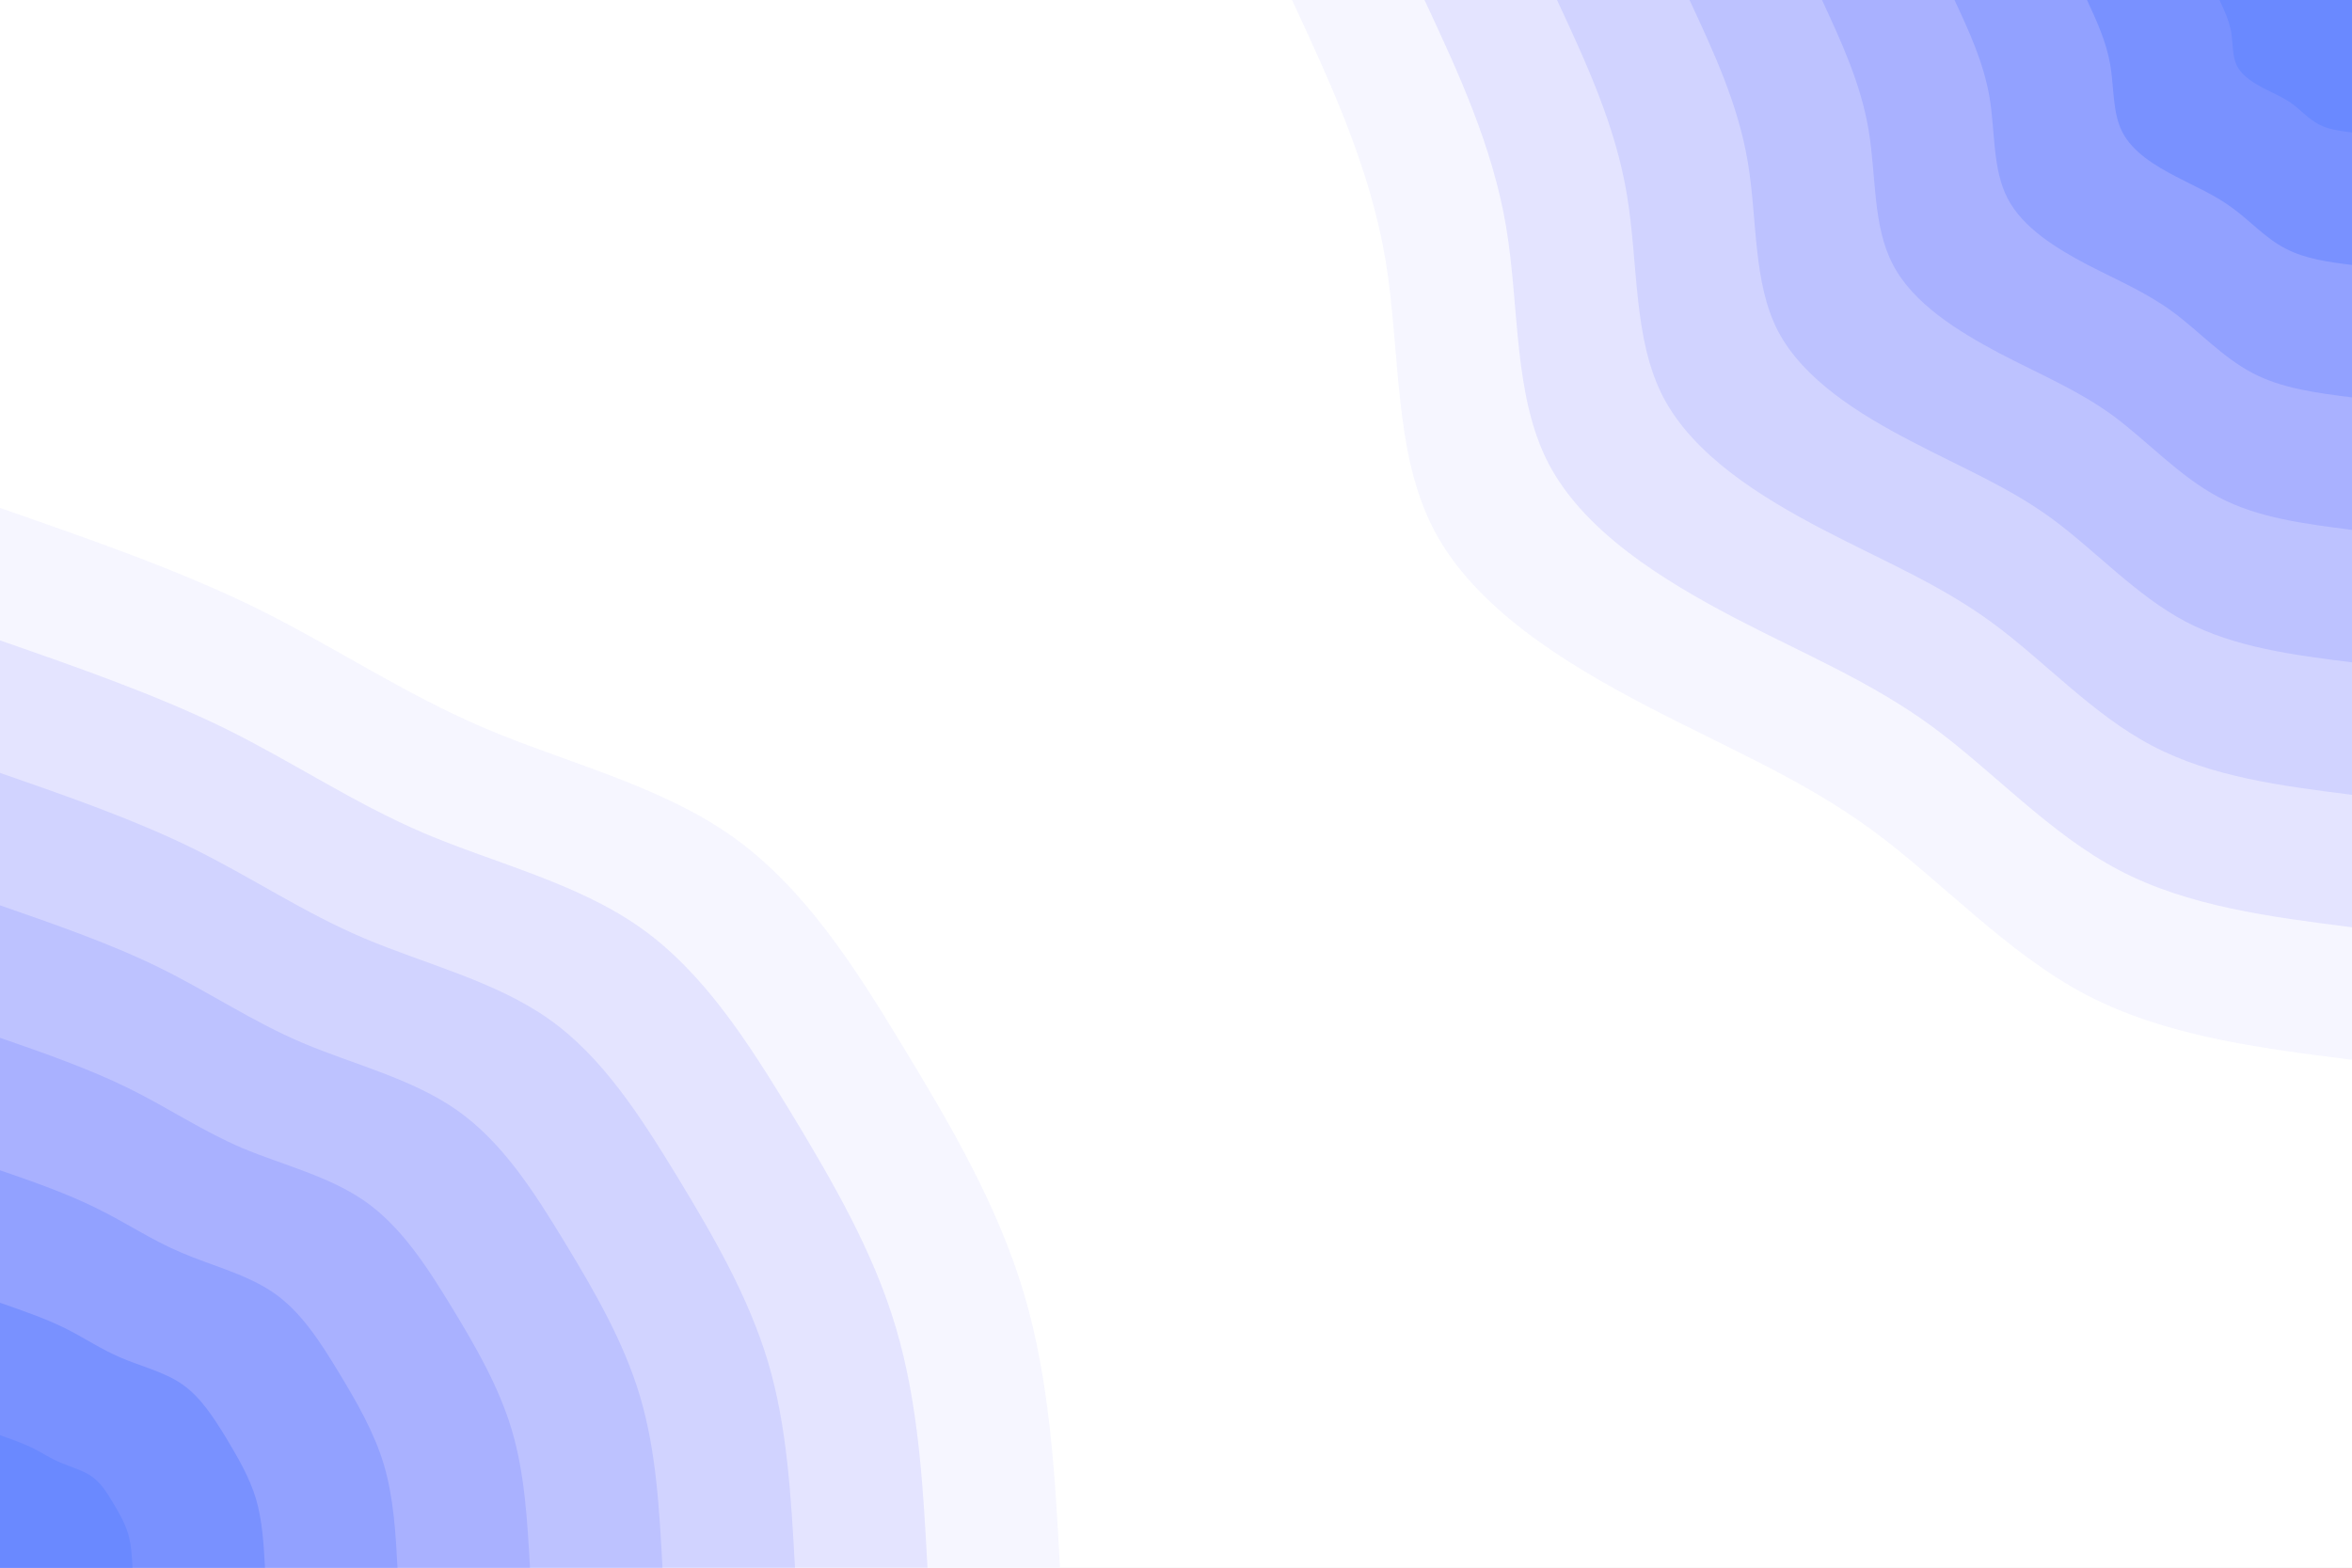
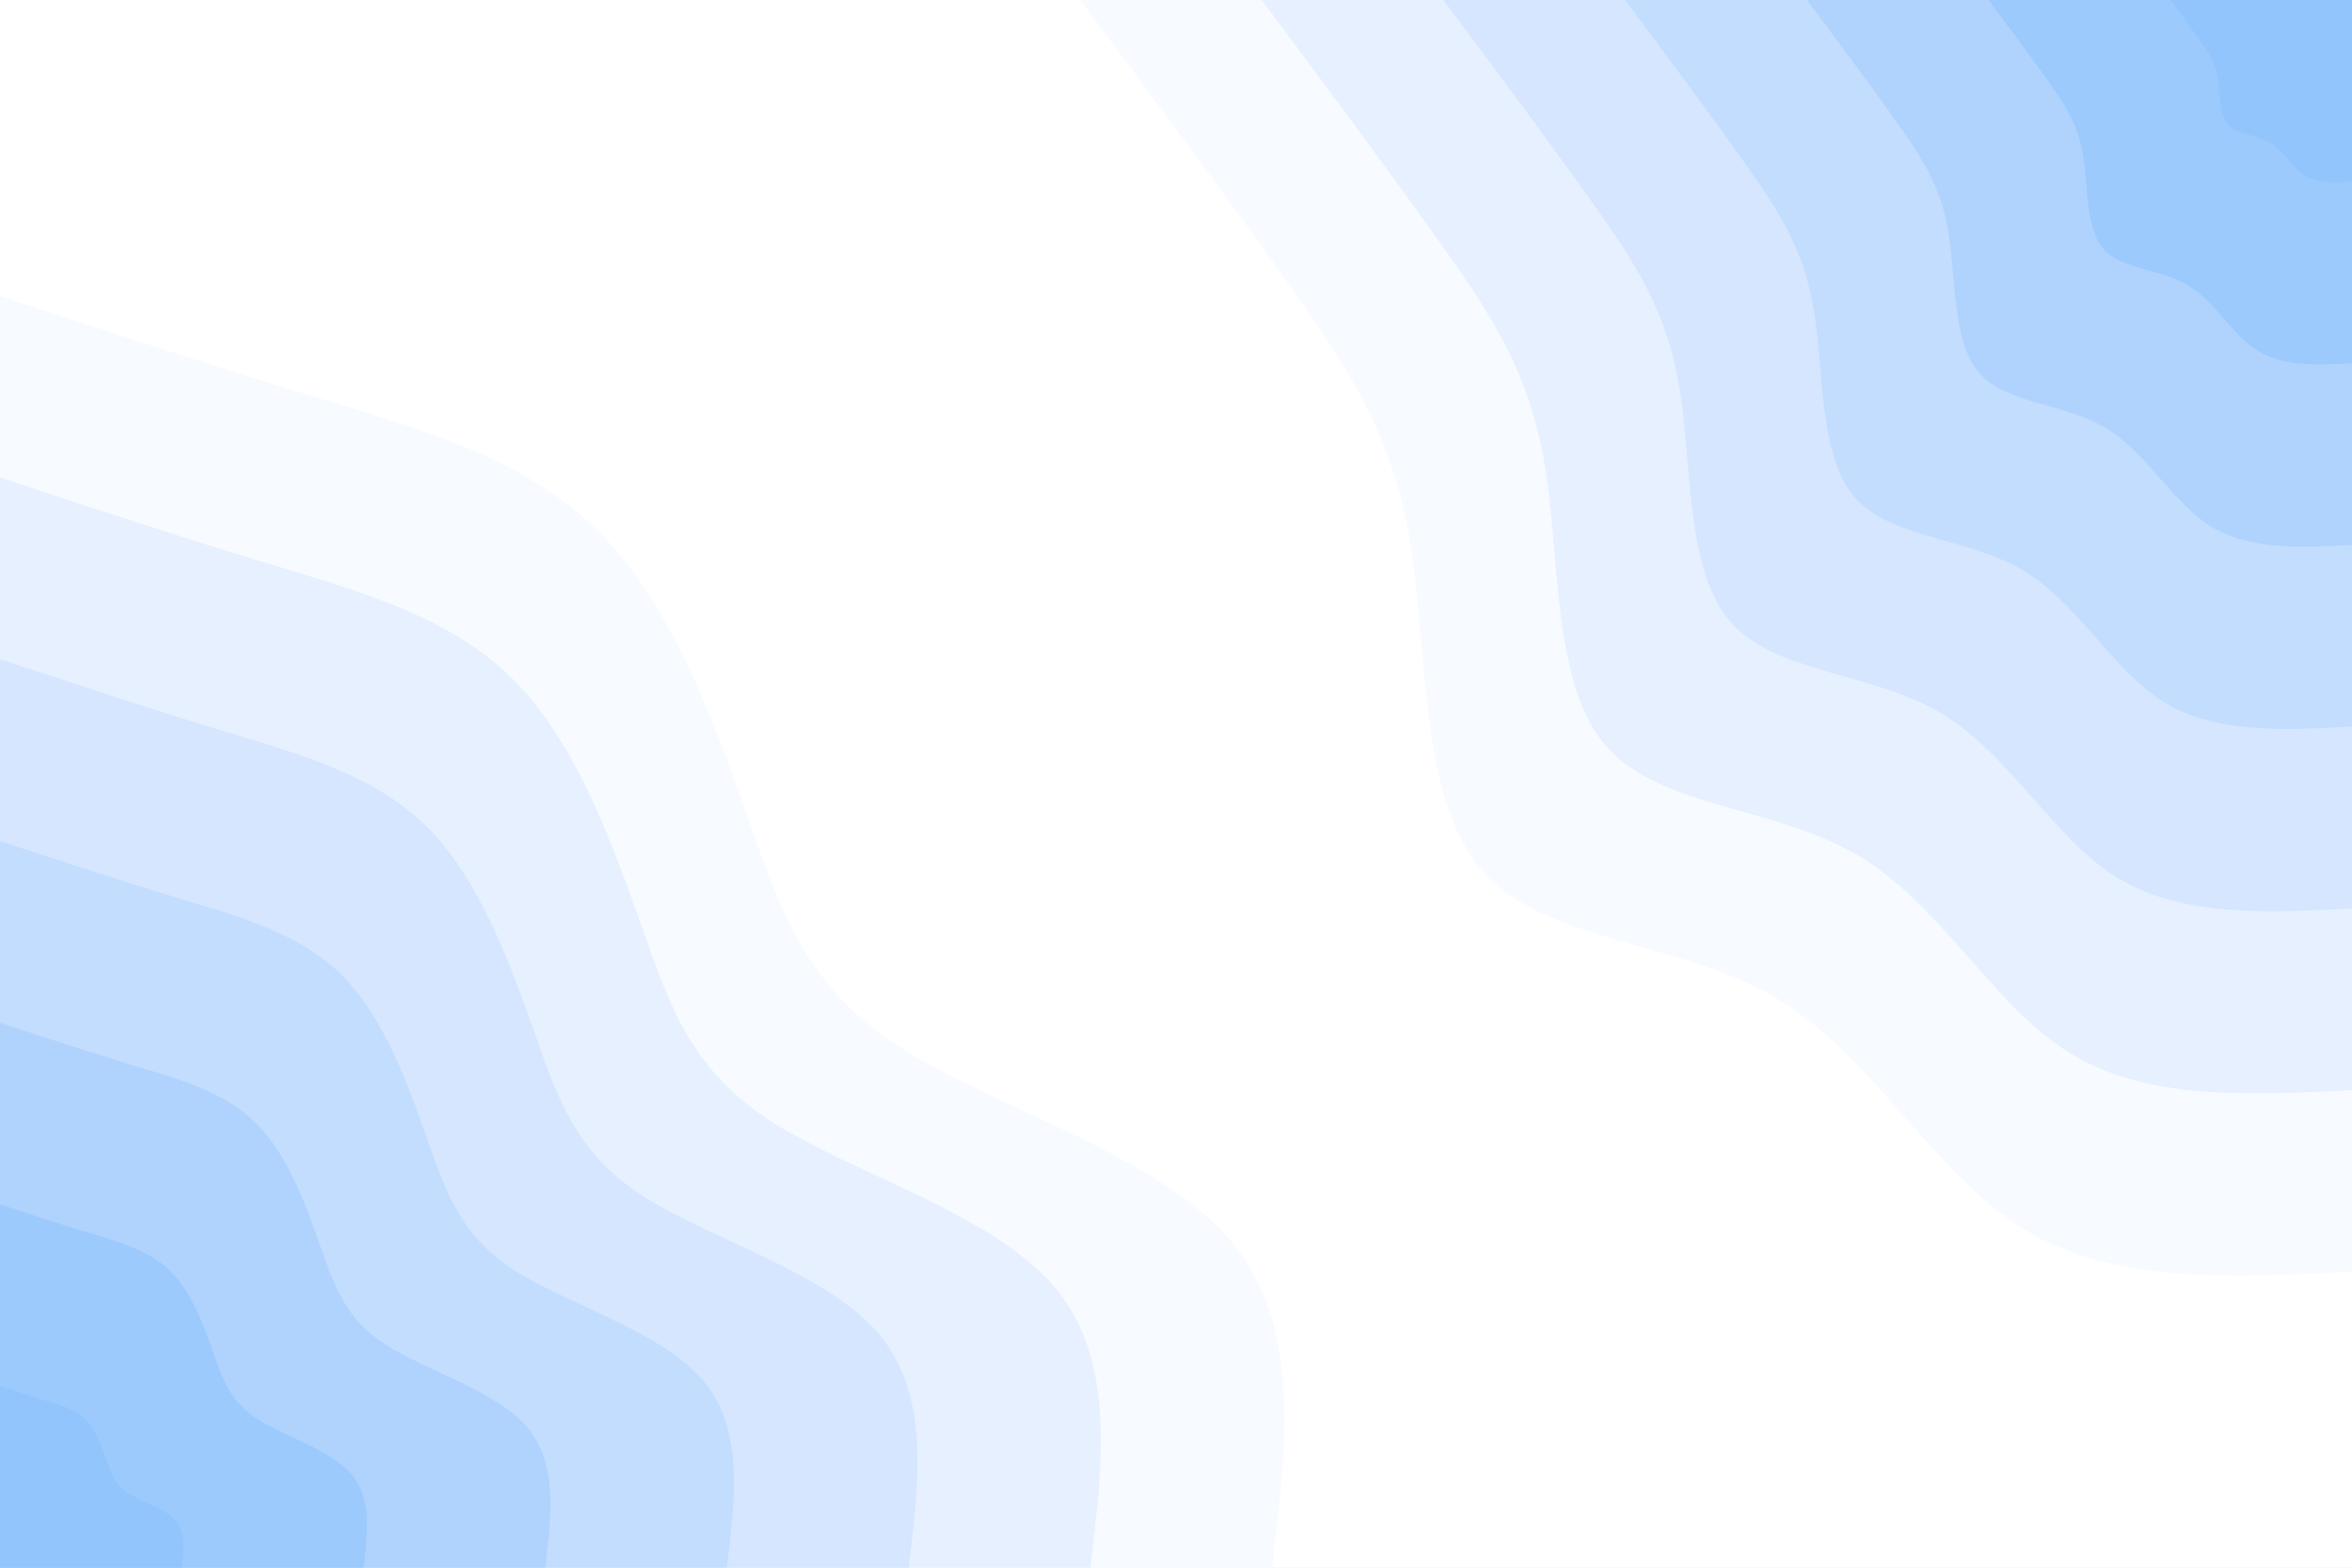
<svg xmlns="http://www.w3.org/2000/svg" id="visual" viewBox="0 0 900 600" width="900" height="600" version="1.1">
  <rect x="0" y="0" width="900" height="600" fill="#ffffff" />
  <defs>
    <linearGradient id="grad1_0" x1="33.3%" y1="0%" x2="100%" y2="100%">
-       <stop offset="20%" stop-color="#6a89ff" stop-opacity="1" />
-       <stop offset="80%" stop-color="#6a89ff" stop-opacity="1" />
+       <stop offset="20%" stop-color="#92c5fc" stop-opacity="1" />
+       <stop offset="80%" stop-color="#92c5fc" stop-opacity="1" />
    </linearGradient>
  </defs>
  <defs>
    <linearGradient id="grad1_1" x1="33.3%" y1="0%" x2="100%" y2="100%">
-       <stop offset="20%" stop-color="#6a89ff" stop-opacity="1" />
-       <stop offset="80%" stop-color="#8699ff" stop-opacity="1" />
+       <stop offset="20%" stop-color="#92c5fc" stop-opacity="1" />
+       <stop offset="80%" stop-color="#a6cefd" stop-opacity="1" />
    </linearGradient>
  </defs>
  <defs>
    <linearGradient id="grad1_2" x1="33.3%" y1="0%" x2="100%" y2="100%">
-       <stop offset="20%" stop-color="#9ea9ff" stop-opacity="1" />
-       <stop offset="80%" stop-color="#8699ff" stop-opacity="1" />
+       <stop offset="20%" stop-color="#bad8fd" stop-opacity="1" />
+       <stop offset="80%" stop-color="#a6cefd" stop-opacity="1" />
    </linearGradient>
  </defs>
  <defs>
    <linearGradient id="grad1_3" x1="33.3%" y1="0%" x2="100%" y2="100%">
-       <stop offset="20%" stop-color="#9ea9ff" stop-opacity="1" />
-       <stop offset="80%" stop-color="#b3b9ff" stop-opacity="1" />
+       <stop offset="20%" stop-color="#bad8fd" stop-opacity="1" />
+       <stop offset="80%" stop-color="#cce2fe" stop-opacity="1" />
    </linearGradient>
  </defs>
  <defs>
    <linearGradient id="grad1_4" x1="33.3%" y1="0%" x2="100%" y2="100%">
-       <stop offset="20%" stop-color="#c7caff" stop-opacity="1" />
-       <stop offset="80%" stop-color="#b3b9ff" stop-opacity="1" />
+       <stop offset="20%" stop-color="#ddebfe" stop-opacity="1" />
+       <stop offset="80%" stop-color="#cce2fe" stop-opacity="1" />
    </linearGradient>
  </defs>
  <defs>
    <linearGradient id="grad1_5" x1="33.3%" y1="0%" x2="100%" y2="100%">
-       <stop offset="20%" stop-color="#c7caff" stop-opacity="1" />
-       <stop offset="80%" stop-color="#dbdcff" stop-opacity="1" />
+       <stop offset="20%" stop-color="#ddebfe" stop-opacity="1" />
+       <stop offset="80%" stop-color="#eef5ff" stop-opacity="1" />
    </linearGradient>
  </defs>
  <defs>
    <linearGradient id="grad1_6" x1="33.3%" y1="0%" x2="100%" y2="100%">
-       <stop offset="20%" stop-color="#ededff" stop-opacity="1" />
-       <stop offset="80%" stop-color="#dbdcff" stop-opacity="1" />
-     </linearGradient>
-   </defs>
-   <defs>
-     <linearGradient id="grad1_7" x1="33.3%" y1="0%" x2="100%" y2="100%">
-       <stop offset="20%" stop-color="#ededff" stop-opacity="1" />
-       <stop offset="80%" stop-color="#ffffff" stop-opacity="1" />
+       <stop offset="20%" stop-color="#ffffff" stop-opacity="1" />
+       <stop offset="80%" stop-color="#eef5ff" stop-opacity="1" />
    </linearGradient>
  </defs>
  <defs>
    <linearGradient id="grad2_0" x1="0%" y1="0%" x2="66.7%" y2="100%">
-       <stop offset="20%" stop-color="#6a89ff" stop-opacity="1" />
-       <stop offset="80%" stop-color="#6a89ff" stop-opacity="1" />
+       <stop offset="20%" stop-color="#92c5fc" stop-opacity="1" />
+       <stop offset="80%" stop-color="#92c5fc" stop-opacity="1" />
    </linearGradient>
  </defs>
  <defs>
    <linearGradient id="grad2_1" x1="0%" y1="0%" x2="66.7%" y2="100%">
-       <stop offset="20%" stop-color="#8699ff" stop-opacity="1" />
-       <stop offset="80%" stop-color="#6a89ff" stop-opacity="1" />
+       <stop offset="20%" stop-color="#a6cefd" stop-opacity="1" />
+       <stop offset="80%" stop-color="#92c5fc" stop-opacity="1" />
    </linearGradient>
  </defs>
  <defs>
    <linearGradient id="grad2_2" x1="0%" y1="0%" x2="66.7%" y2="100%">
-       <stop offset="20%" stop-color="#8699ff" stop-opacity="1" />
-       <stop offset="80%" stop-color="#9ea9ff" stop-opacity="1" />
+       <stop offset="20%" stop-color="#a6cefd" stop-opacity="1" />
+       <stop offset="80%" stop-color="#bad8fd" stop-opacity="1" />
    </linearGradient>
  </defs>
  <defs>
    <linearGradient id="grad2_3" x1="0%" y1="0%" x2="66.7%" y2="100%">
-       <stop offset="20%" stop-color="#b3b9ff" stop-opacity="1" />
-       <stop offset="80%" stop-color="#9ea9ff" stop-opacity="1" />
+       <stop offset="20%" stop-color="#cce2fe" stop-opacity="1" />
+       <stop offset="80%" stop-color="#bad8fd" stop-opacity="1" />
    </linearGradient>
  </defs>
  <defs>
    <linearGradient id="grad2_4" x1="0%" y1="0%" x2="66.7%" y2="100%">
-       <stop offset="20%" stop-color="#b3b9ff" stop-opacity="1" />
-       <stop offset="80%" stop-color="#c7caff" stop-opacity="1" />
+       <stop offset="20%" stop-color="#cce2fe" stop-opacity="1" />
+       <stop offset="80%" stop-color="#ddebfe" stop-opacity="1" />
    </linearGradient>
  </defs>
  <defs>
    <linearGradient id="grad2_5" x1="0%" y1="0%" x2="66.7%" y2="100%">
-       <stop offset="20%" stop-color="#dbdcff" stop-opacity="1" />
-       <stop offset="80%" stop-color="#c7caff" stop-opacity="1" />
+       <stop offset="20%" stop-color="#eef5ff" stop-opacity="1" />
+       <stop offset="80%" stop-color="#ddebfe" stop-opacity="1" />
    </linearGradient>
  </defs>
  <defs>
    <linearGradient id="grad2_6" x1="0%" y1="0%" x2="66.7%" y2="100%">
-       <stop offset="20%" stop-color="#dbdcff" stop-opacity="1" />
-       <stop offset="80%" stop-color="#ededff" stop-opacity="1" />
-     </linearGradient>
-   </defs>
-   <defs>
-     <linearGradient id="grad2_7" x1="0%" y1="0%" x2="66.7%" y2="100%">
-       <stop offset="20%" stop-color="#ffffff" stop-opacity="1" />
-       <stop offset="80%" stop-color="#ededff" stop-opacity="1" />
+       <stop offset="20%" stop-color="#eef5ff" stop-opacity="1" />
+       <stop offset="80%" stop-color="#ffffff" stop-opacity="1" />
    </linearGradient>
  </defs>
  <g transform="translate(900, 0)">
-     <path d="M0 405.6C-35.9 401.1 -71.7 396.5 -102 380.6C-132.2 364.6 -156.9 337.4 -183.5 317.8C-210.1 298.3 -238.7 286.5 -270.1 270.1C-301.5 253.7 -335.7 232.6 -351.3 202.8C-366.9 173 -364 134.4 -369.9 99.1C-375.9 63.9 -390.8 31.9 -405.6 0L0 0Z" fill="#f6f6ff" />
-     <path d="M0 354.9C-31.4 350.9 -62.8 346.9 -89.2 333C-115.7 319.1 -137.3 295.2 -160.6 278.1C-183.9 261 -208.9 250.7 -236.4 236.4C-263.8 222 -293.7 203.6 -307.4 177.5C-321 151.4 -318.5 117.6 -323.7 86.7C-328.9 55.9 -341.9 27.9 -354.9 0L0 0Z" fill="#e4e4ff" />
-     <path d="M0 304.2C-26.9 300.8 -53.8 297.4 -76.5 285.4C-99.2 273.5 -117.7 253 -137.6 238.4C-157.6 223.7 -179 214.9 -202.6 202.6C-226.1 190.3 -251.7 174.5 -263.5 152.1C-275.2 129.7 -273 100.8 -277.5 74.3C-281.9 47.9 -293.1 23.9 -304.2 0L0 0Z" fill="#d1d3ff" />
-     <path d="M0 253.5C-22.4 250.7 -44.8 247.8 -63.7 237.9C-82.6 227.9 -98 210.9 -114.7 198.6C-131.3 186.4 -149.2 179.1 -168.8 168.8C-188.4 158.6 -209.8 145.4 -219.6 126.8C-229.3 108.1 -227.5 84 -231.2 62C-234.9 39.9 -244.2 20 -253.5 0L0 0Z" fill="#bdc2ff" />
-     <path d="M0 202.8C-17.9 200.5 -35.9 198.3 -51 190.3C-66.1 182.3 -78.4 168.7 -91.7 158.9C-105.1 149.2 -119.4 143.3 -135.1 135.1C-150.7 126.8 -167.8 116.3 -175.6 101.4C-183.5 86.5 -182 67.2 -185 49.6C-188 31.9 -195.4 16 -202.8 0L0 0Z" fill="#a9b1ff" />
-     <path d="M0 152.1C-13.4 150.4 -26.9 148.7 -38.2 142.7C-49.6 136.7 -58.8 126.5 -68.8 119.2C-78.8 111.9 -89.5 107.4 -101.3 101.3C-113.1 95.1 -125.9 87.2 -131.7 76.1C-137.6 64.9 -136.5 50.4 -138.7 37.2C-141 23.9 -146.5 12 -152.1 0L0 0Z" fill="#92a1ff" />
-     <path d="M0 101.4C-9 100.3 -17.9 99.1 -25.5 95.1C-33.1 91.2 -39.2 84.3 -45.9 79.5C-52.5 74.6 -59.7 71.6 -67.5 67.5C-75.4 63.4 -83.9 58.2 -87.8 50.7C-91.7 43.2 -91 33.6 -92.5 24.8C-94 16 -97.7 8 -101.4 0L0 0Z" fill="#7991ff" />
-     <path d="M0 50.7C-4.5 50.1 -9 49.6 -12.7 47.6C-16.5 45.6 -19.6 42.2 -22.9 39.7C-26.3 37.3 -29.8 35.8 -33.8 33.8C-37.7 31.7 -42 29.1 -43.9 25.4C-45.9 21.6 -45.5 16.8 -46.2 12.4C-47 8 -48.8 4 -50.7 0L0 0Z" fill="#6a89ff" />
+     <path d="M0 486.7C-45.8 489.1 -91.6 491.5 -126 470.2C-160.4 448.9 -183.3 403.9 -220.5 381.9C-257.7 359.9 -309.1 360.8 -333 333C-357 305.3 -353.6 249.1 -360.3 208C-367 166.9 -383.9 141.1 -406.7 109C-429.4 76.8 -458.1 38.4 -486.7 0L0 0Z" fill="#f7faff" />
+     <path d="M0 417.2C-39.3 419.2 -78.5 421.2 -108 403C-137.5 384.8 -157.1 346.2 -189 327.4C-220.9 308.5 -264.9 309.2 -285.5 285.5C-306 261.7 -303 213.5 -308.8 178.3C-314.6 143.1 -329 120.9 -348.6 93.4C-368.1 65.9 -392.6 32.9 -417.2 0L0 0Z" fill="#e6f0ff" />
+     <path d="M0 347.7C-32.7 349.4 -65.4 351 -90 335.8C-114.5 320.6 -130.9 288.5 -157.5 272.8C-184.1 257.1 -220.8 257.7 -237.9 237.9C-255 218.1 -252.5 177.9 -257.3 148.6C-262.1 119.2 -274.2 100.8 -290.5 77.8C-306.7 54.9 -327.2 27.4 -347.7 0L0 0Z" fill="#d5e6fe" />
+     <path d="M0 278.1C-26.2 279.5 -52.3 280.8 -72 268.7C-91.6 256.5 -104.8 230.8 -126 218.2C-147.2 205.6 -176.6 206.1 -190.3 190.3C-204 174.5 -202 142.3 -205.9 118.9C-209.7 95.4 -219.4 80.6 -232.4 62.3C-245.4 43.9 -261.8 22 -278.1 0L0 0Z" fill="#c3ddfe" />
+     <path d="M0 208.6C-19.6 209.6 -39.3 210.6 -54 201.5C-68.7 192.4 -78.6 173.1 -94.5 163.7C-110.4 154.2 -132.5 154.6 -142.7 142.7C-153 130.9 -151.5 106.7 -154.4 89.1C-157.3 71.5 -164.5 60.5 -174.3 46.7C-184 32.9 -196.3 16.5 -208.6 0L0 0Z" fill="#b0d3fd" />
+     <path d="M0 139.1C-13.1 139.7 -26.2 140.4 -36 134.3C-45.8 128.3 -52.4 115.4 -63 109.1C-73.6 102.8 -88.3 103.1 -95.2 95.2C-102 87.2 -101 71.2 -102.9 59.4C-104.9 47.7 -109.7 40.3 -116.2 31.1C-122.7 22 -130.9 11 -139.1 0L0 0Z" fill="#9ccafc" />
+     <path d="M0 69.5C-6.5 69.9 -13.1 70.2 -18 67.2C-22.9 64.1 -26.2 57.7 -31.5 54.6C-36.8 51.4 -44.2 51.5 -47.6 47.6C-51 43.6 -50.5 35.6 -51.5 29.7C-52.4 23.8 -54.8 20.2 -58.1 15.6C-61.3 11 -65.4 5.5 -69.5 0L0 0Z" fill="#92c5fc" />
  </g>
  <g transform="translate(0, 600)">
-     <path d="M0 -405.6C34.1 -393.7 68.3 -381.9 98.4 -367.1C128.4 -352.2 154.5 -334.5 185.5 -321.3C216.5 -308.1 252.4 -299.5 280 -280C307.6 -260.5 327 -230.1 345.5 -199.5C364.1 -168.9 381.9 -138.3 391.8 -105C401.7 -71.7 403.7 -35.9 405.6 0L0 0Z" fill="#f6f6ff" />
-     <path d="M0 -354.9C29.9 -344.5 59.7 -334.1 86.1 -321.2C112.4 -308.2 135.2 -292.7 162.3 -281.1C189.4 -269.6 220.8 -262.1 245 -245C269.2 -227.9 286.1 -201.3 302.4 -174.6C318.6 -147.8 334.2 -121 342.8 -91.9C351.5 -62.7 353.2 -31.4 354.9 0L0 0Z" fill="#e4e4ff" />
-     <path d="M0 -304.2C25.6 -295.3 51.2 -286.4 73.8 -275.3C96.3 -264.2 115.9 -250.9 139.1 -241C162.4 -231.1 189.3 -224.6 210 -210C230.7 -195.4 245.2 -172.5 259.2 -149.6C273.1 -126.7 286.4 -103.7 293.9 -78.7C301.3 -53.8 302.7 -26.9 304.2 0L0 0Z" fill="#d1d3ff" />
-     <path d="M0 -253.5C21.3 -246.1 42.7 -238.7 61.5 -229.4C80.3 -220.1 96.6 -209 115.9 -200.8C135.3 -192.6 157.7 -187.2 175 -175C192.3 -162.8 204.4 -143.8 216 -124.7C227.6 -105.6 238.7 -86.4 244.9 -65.6C251.1 -44.8 252.3 -22.4 253.5 0L0 0Z" fill="#bdc2ff" />
-     <path d="M0 -202.8C17.1 -196.9 34.1 -190.9 49.2 -183.5C64.2 -176.1 77.3 -167.2 92.7 -160.6C108.2 -154.1 126.2 -149.8 140 -140C153.8 -130.2 163.5 -115 172.8 -99.8C182.1 -84.5 191 -69.1 195.9 -52.5C200.8 -35.9 201.8 -17.9 202.8 0L0 0Z" fill="#a9b1ff" />
-     <path d="M0 -152.1C12.8 -147.7 25.6 -143.2 36.9 -137.6C48.2 -132.1 57.9 -125.4 69.6 -120.5C81.2 -115.5 94.6 -112.3 105 -105C115.4 -97.7 122.6 -86.3 129.6 -74.8C136.5 -63.4 143.2 -51.8 146.9 -39.4C150.6 -26.9 151.4 -13.4 152.1 0L0 0Z" fill="#92a1ff" />
-     <path d="M0 -101.4C8.5 -98.4 17.1 -95.5 24.6 -91.8C32.1 -88.1 38.6 -83.6 46.4 -80.3C54.1 -77 63.1 -74.9 70 -70C76.9 -65.1 81.7 -57.5 86.4 -49.9C91 -42.2 95.5 -34.6 98 -26.2C100.4 -17.9 100.9 -9 101.4 0L0 0Z" fill="#7991ff" />
-     <path d="M0 -50.7C4.3 -49.2 8.5 -47.7 12.3 -45.9C16.1 -44 19.3 -41.8 23.2 -40.2C27.1 -38.5 31.5 -37.4 35 -35C38.5 -32.6 40.9 -28.8 43.2 -24.9C45.5 -21.1 47.7 -17.3 49 -13.1C50.2 -9 50.5 -4.5 50.7 0L0 0Z" fill="#6a89ff" />
+     <path d="M0 -486.7C40 -473.6 79.9 -460.4 120.1 -448.2C160.3 -436 200.7 -424.9 229 -396.6C257.3 -368.4 273.5 -323 286.4 -286.4C299.3 -249.7 309 -221.9 344.7 -199C380.4 -176.1 442.1 -158.3 470.2 -126C498.2 -93.7 492.5 -46.8 486.7 0L0 0Z" fill="#f7faff" />
+     <path d="M0 -417.2C34.2 -405.9 68.5 -394.6 102.9 -384.2C137.4 -373.7 172 -364.2 196.3 -340C220.5 -315.8 234.4 -276.9 245.5 -245.5C256.5 -214.1 264.8 -190.2 295.4 -170.6C326 -151 379 -135.7 403 -108C427 -80.3 422.1 -40.1 417.2 0L0 0Z" fill="#e6f0ff" />
+     <path d="M0 -347.7C28.5 -338.3 57.1 -328.8 85.8 -320.1C114.5 -311.4 143.4 -303.5 163.6 -283.3C183.8 -263.1 195.3 -230.7 204.6 -204.6C213.8 -178.4 220.7 -158.5 246.2 -142.1C271.7 -125.8 315.8 -113.1 335.8 -90C355.8 -66.9 351.8 -33.4 347.7 0L0 0Z" fill="#d5e6fe" />
+     <path d="M0 -278.1C22.8 -270.6 45.7 -263.1 68.6 -256.1C91.6 -249.2 114.7 -242.8 130.9 -226.7C147 -210.5 156.3 -184.6 163.6 -163.6C171 -142.7 176.6 -126.8 197 -113.7C217.4 -100.7 252.7 -90.5 268.7 -72C284.7 -53.5 281.4 -26.8 278.1 0L0 0Z" fill="#c3ddfe" />
+     <path d="M0 -208.6C17.1 -203 34.2 -197.3 51.5 -192.1C68.7 -186.9 86 -182.1 98.1 -170C110.3 -157.9 117.2 -138.4 122.7 -122.7C128.3 -107 132.4 -95.1 147.7 -85.3C163 -75.5 189.5 -67.8 201.5 -54C213.5 -40.1 211.1 -20.1 208.6 0L0 0Z" fill="#b0d3fd" />
+     <path d="M0 -139.1C11.4 -135.3 22.8 -131.5 34.3 -128.1C45.8 -124.6 57.3 -121.4 65.4 -113.3C73.5 -105.3 78.1 -92.3 81.8 -81.8C85.5 -71.4 88.3 -63.4 98.5 -56.9C108.7 -50.3 126.3 -45.2 134.3 -36C142.3 -26.8 140.7 -13.4 139.1 0L0 0Z" fill="#9ccafc" />
+     <path d="M0 -69.5C5.7 -67.7 11.4 -65.8 17.2 -64C22.9 -62.3 28.7 -60.7 32.7 -56.7C36.8 -52.6 39.1 -46.1 40.9 -40.9C42.8 -35.7 44.1 -31.7 49.2 -28.4C54.3 -25.2 63.2 -22.6 67.2 -18C71.2 -13.4 70.4 -6.7 69.5 0L0 0Z" fill="#92c5fc" />
  </g>
</svg>
